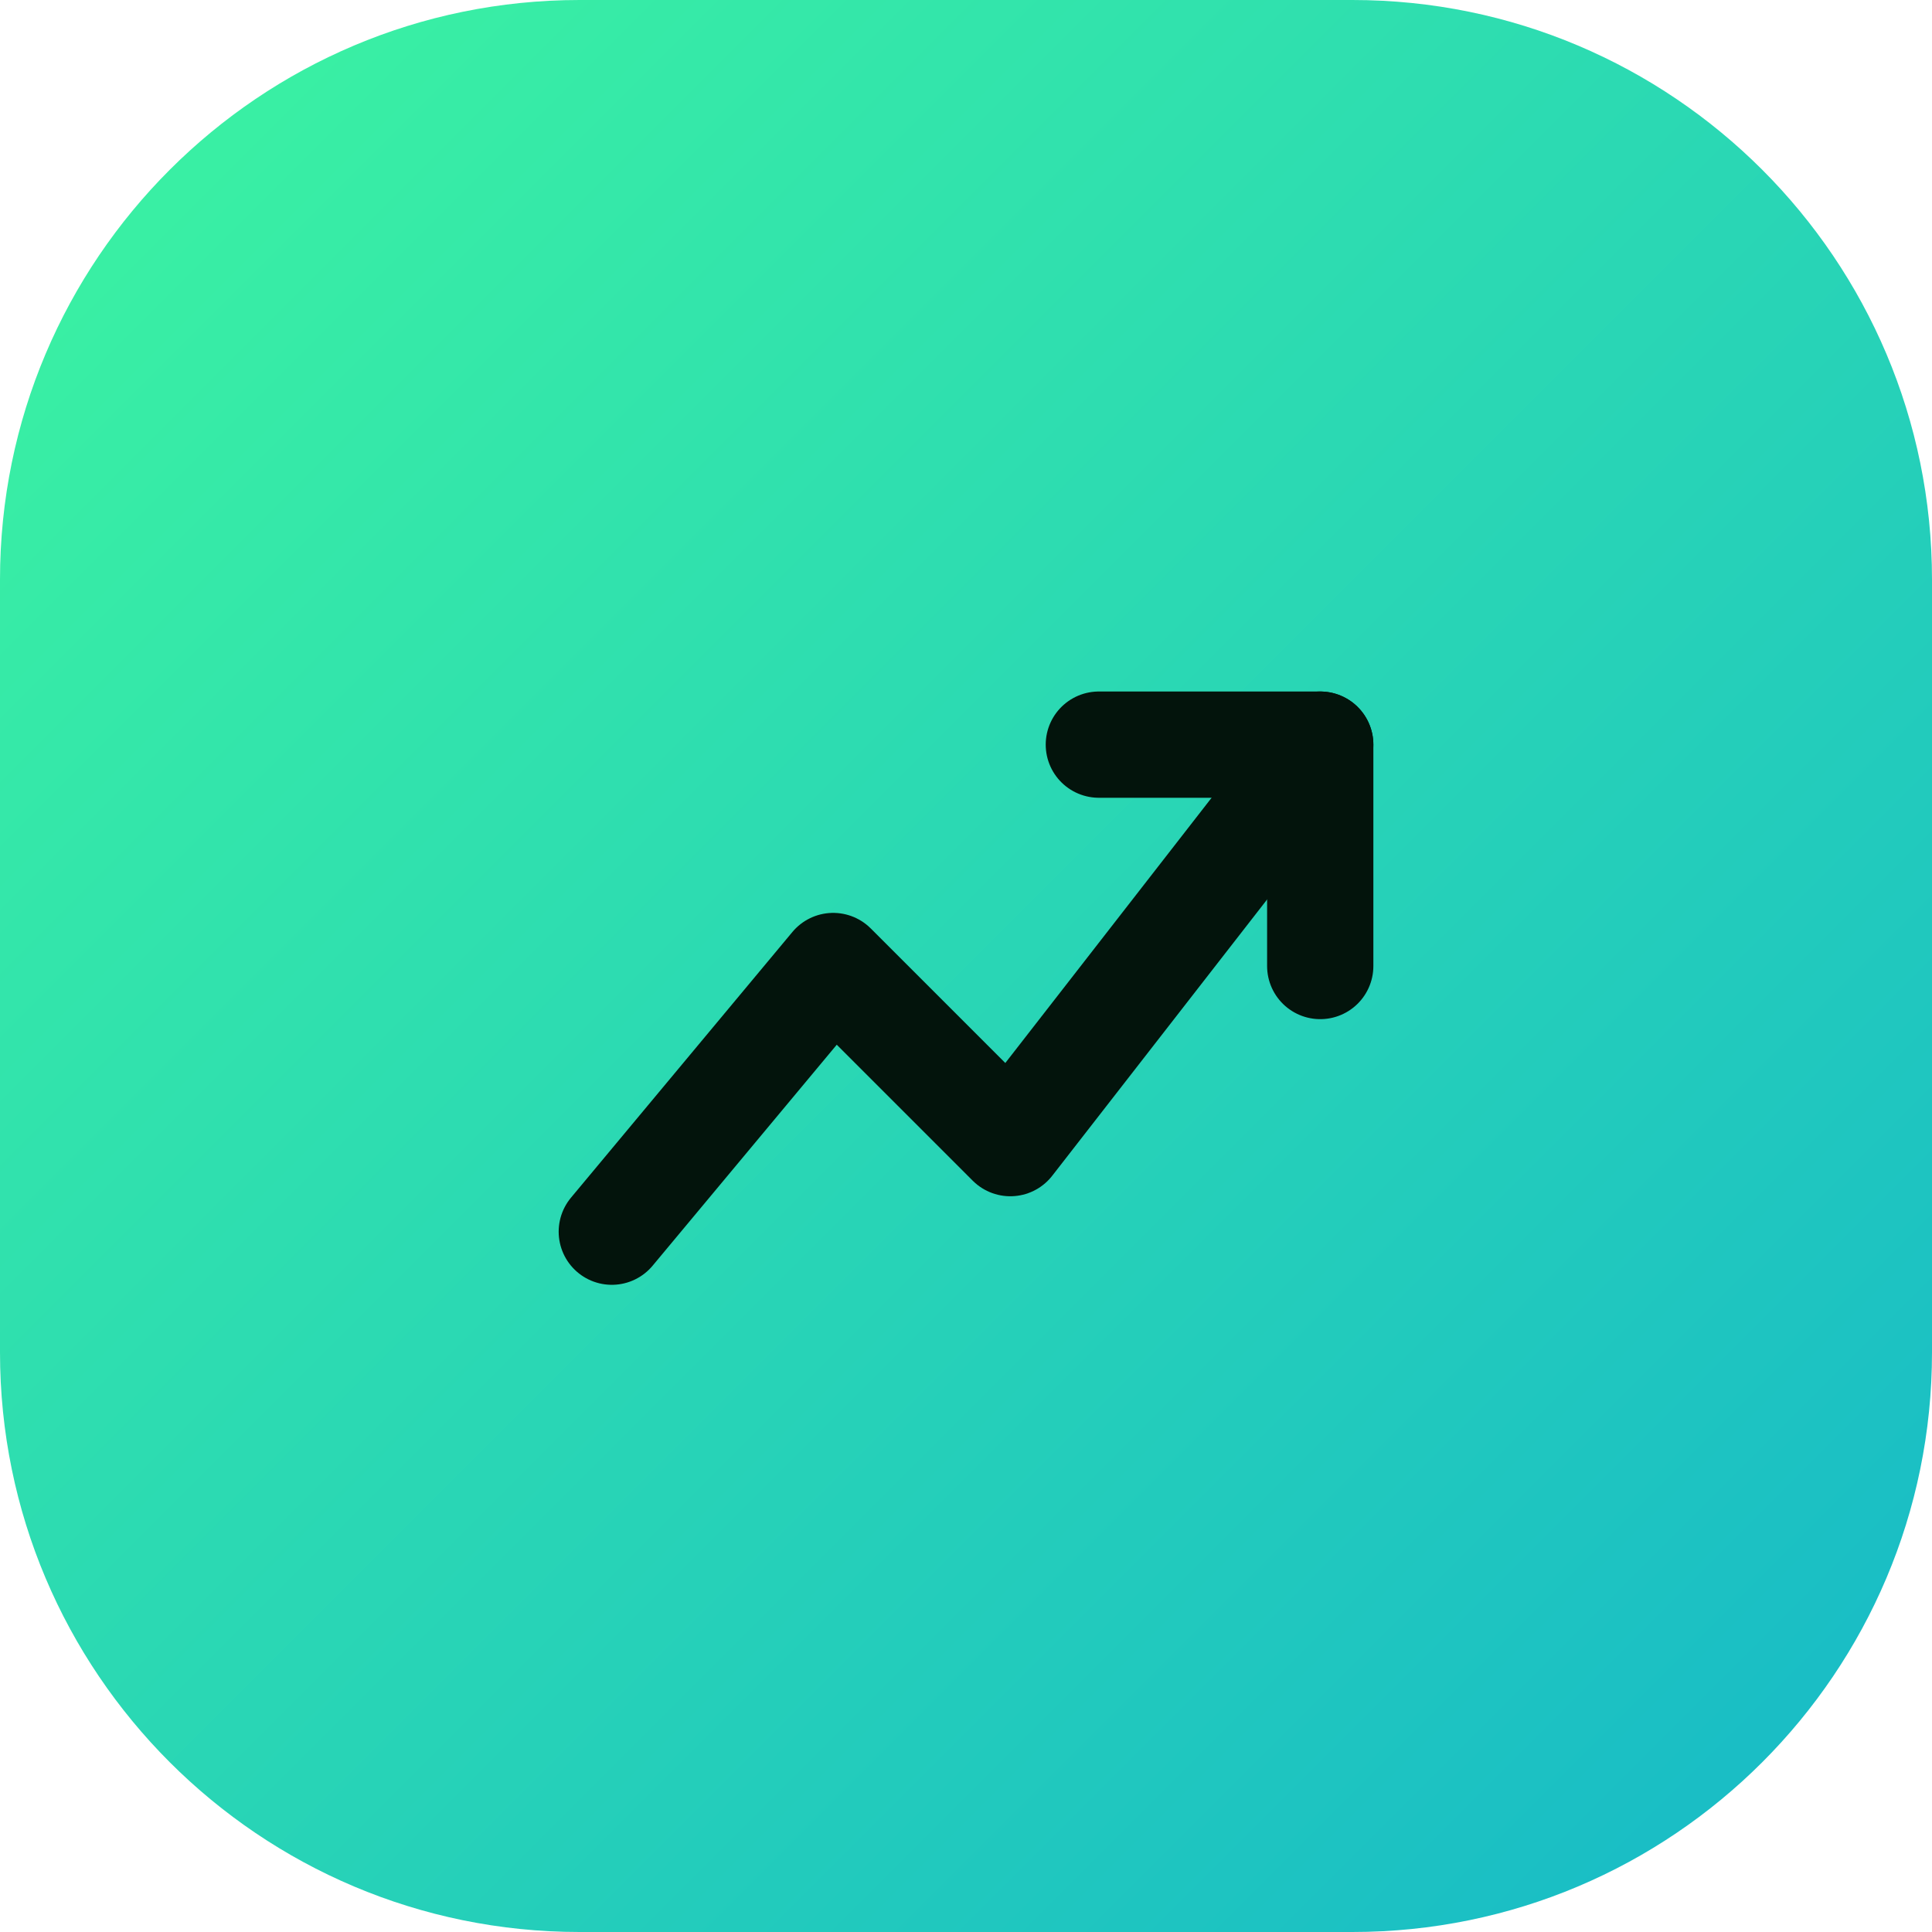
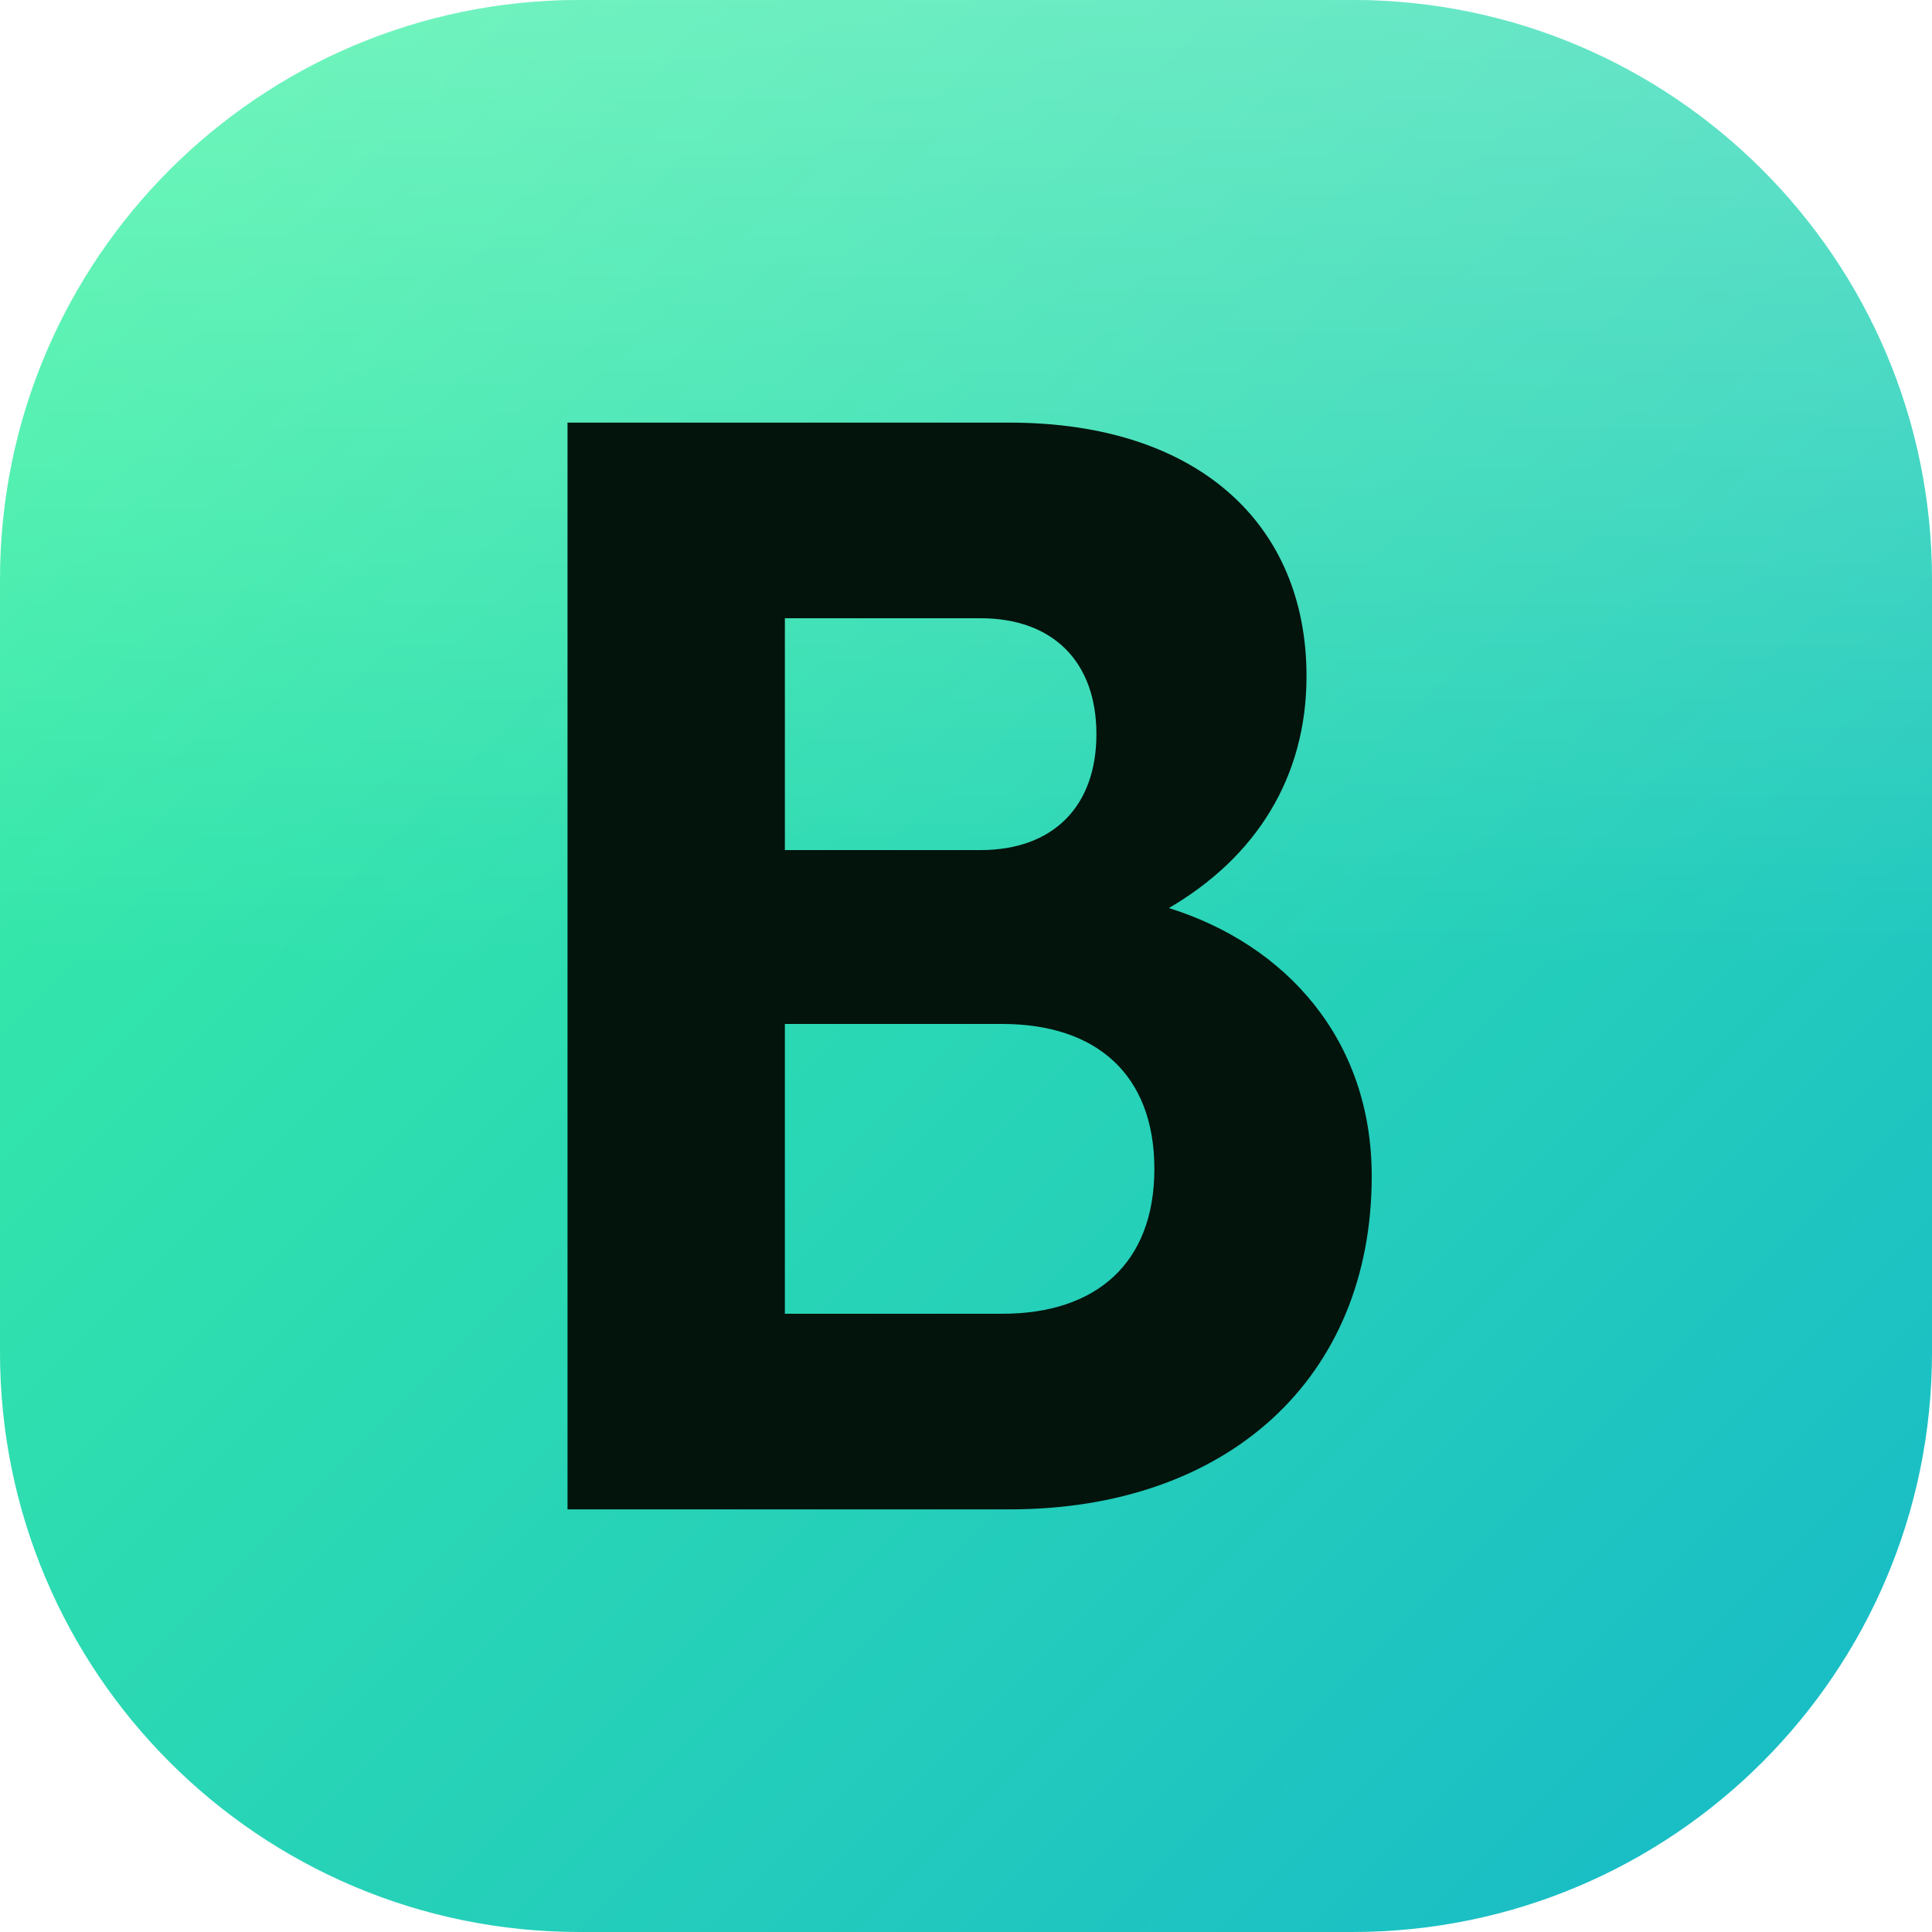
<svg xmlns="http://www.w3.org/2000/svg" viewBox="0 0 40 40">
  <defs>
    <linearGradient id="g" x1="0" y1="0" x2="1" y2="1">
      <stop offset="0" stop-color="#3DF5A0" />
      <stop offset="1" stop-color="#16B8C9" />
    </linearGradient>
+     <linearGradient id="h" x1="0" y1="0" x2="0" y2="1">
+       <stop offset="0" stop-color="#fff" stop-opacity=".28" />
+       <stop offset=".5" stop-color="#fff" stop-opacity="0" />
+     </linearGradient>
  </defs>
  <rect width="40" height="40" rx="12" fill="url(#g)" />
-   <g transform="translate(9 9) scale(.9167)" fill="none" stroke="#03140C" stroke-width="2.4" stroke-linecap="round" stroke-linejoin="round">
-     <path d="M4 18l5-6 4 4 7-9" />
-     <path d="M15 7h5v5" />
-   </g>
+   <rect width="40" height="40" rx="12" fill="url(#h)" />
+   <path transform="translate(2 2) scale(1.5)" fill="#03140C" fill-rule="evenodd" d="M6.5 4.5H12.6C15.2 4.5 16.7 5.9 16.7 8C16.7 9.4 16 10.5 14.8 11.2C16.4 11.7 17.6 13 17.6 14.9C17.6 17.7 15.6 19.5 12.6 19.5H6.5ZM9.5 7.2V10.4H12.2C13.2 10.4 13.8 9.8 13.8 8.8C13.8 7.8 13.2 7.2 12.2 7.2ZM9.5 12.8V16.8H12.5C13.8 16.8 14.6 16.1 14.6 14.8C14.6 13.5 13.8 12.8 12.5 12.8Z" />
</svg>
